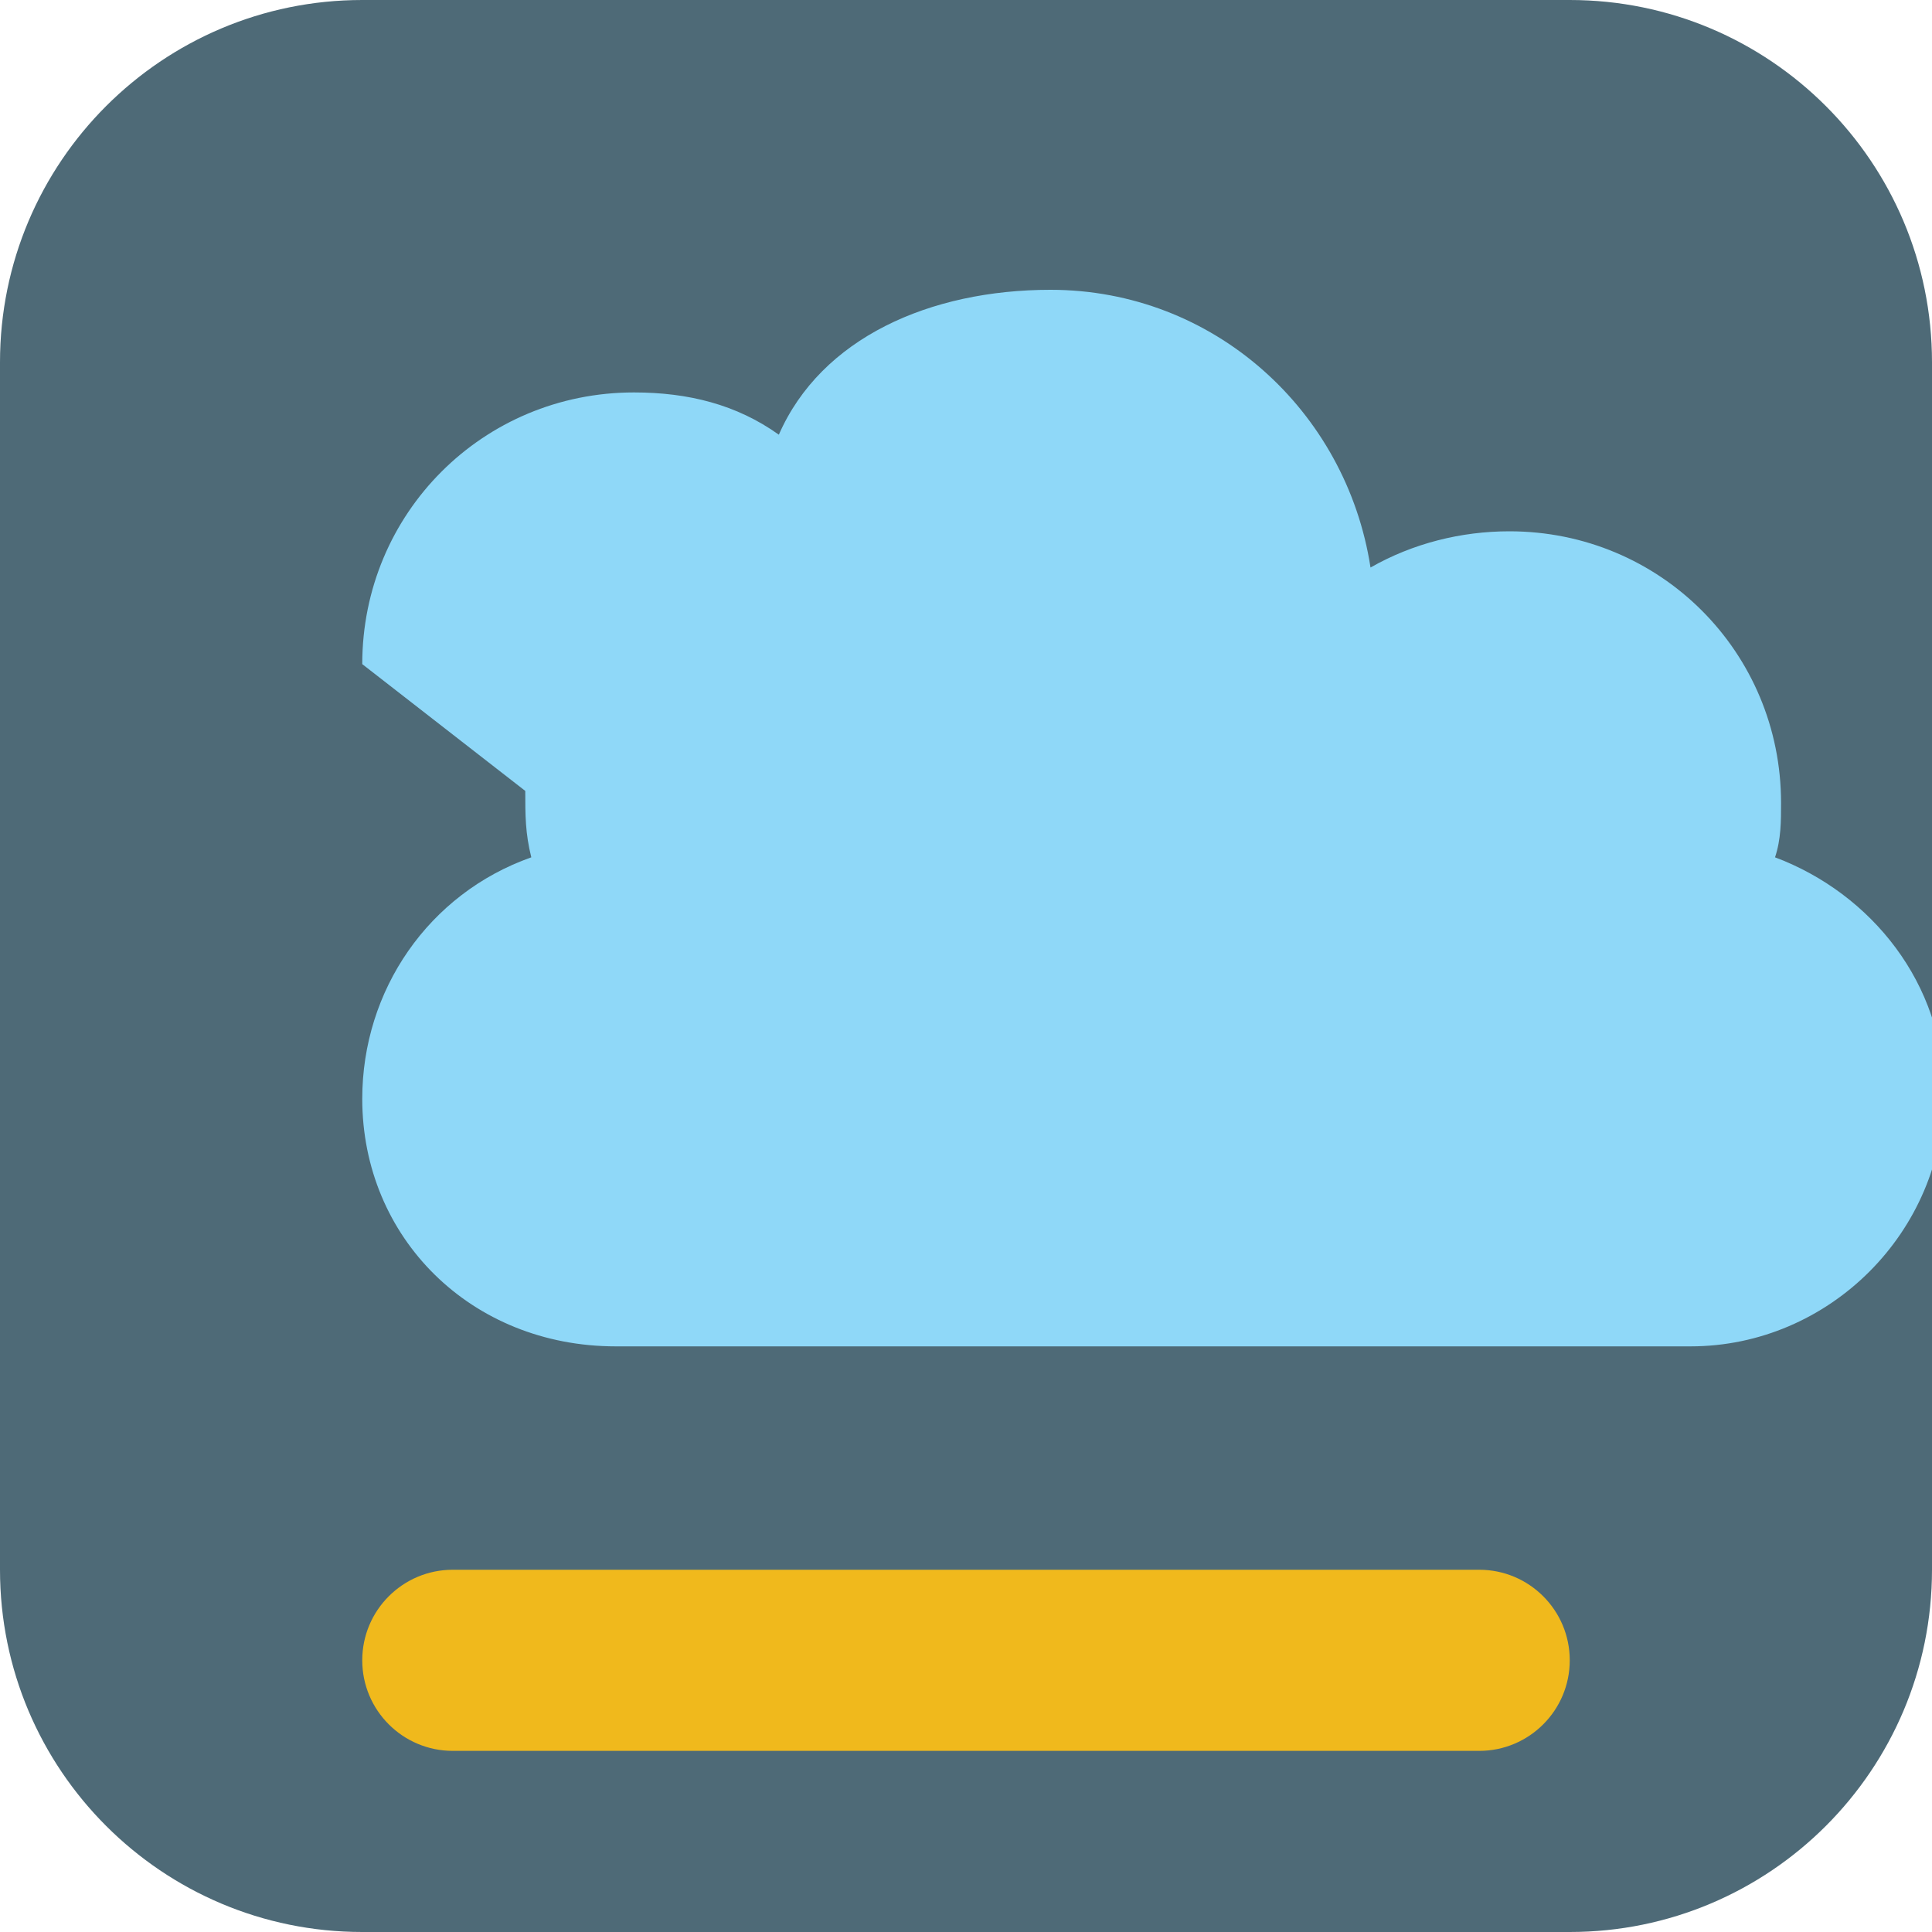
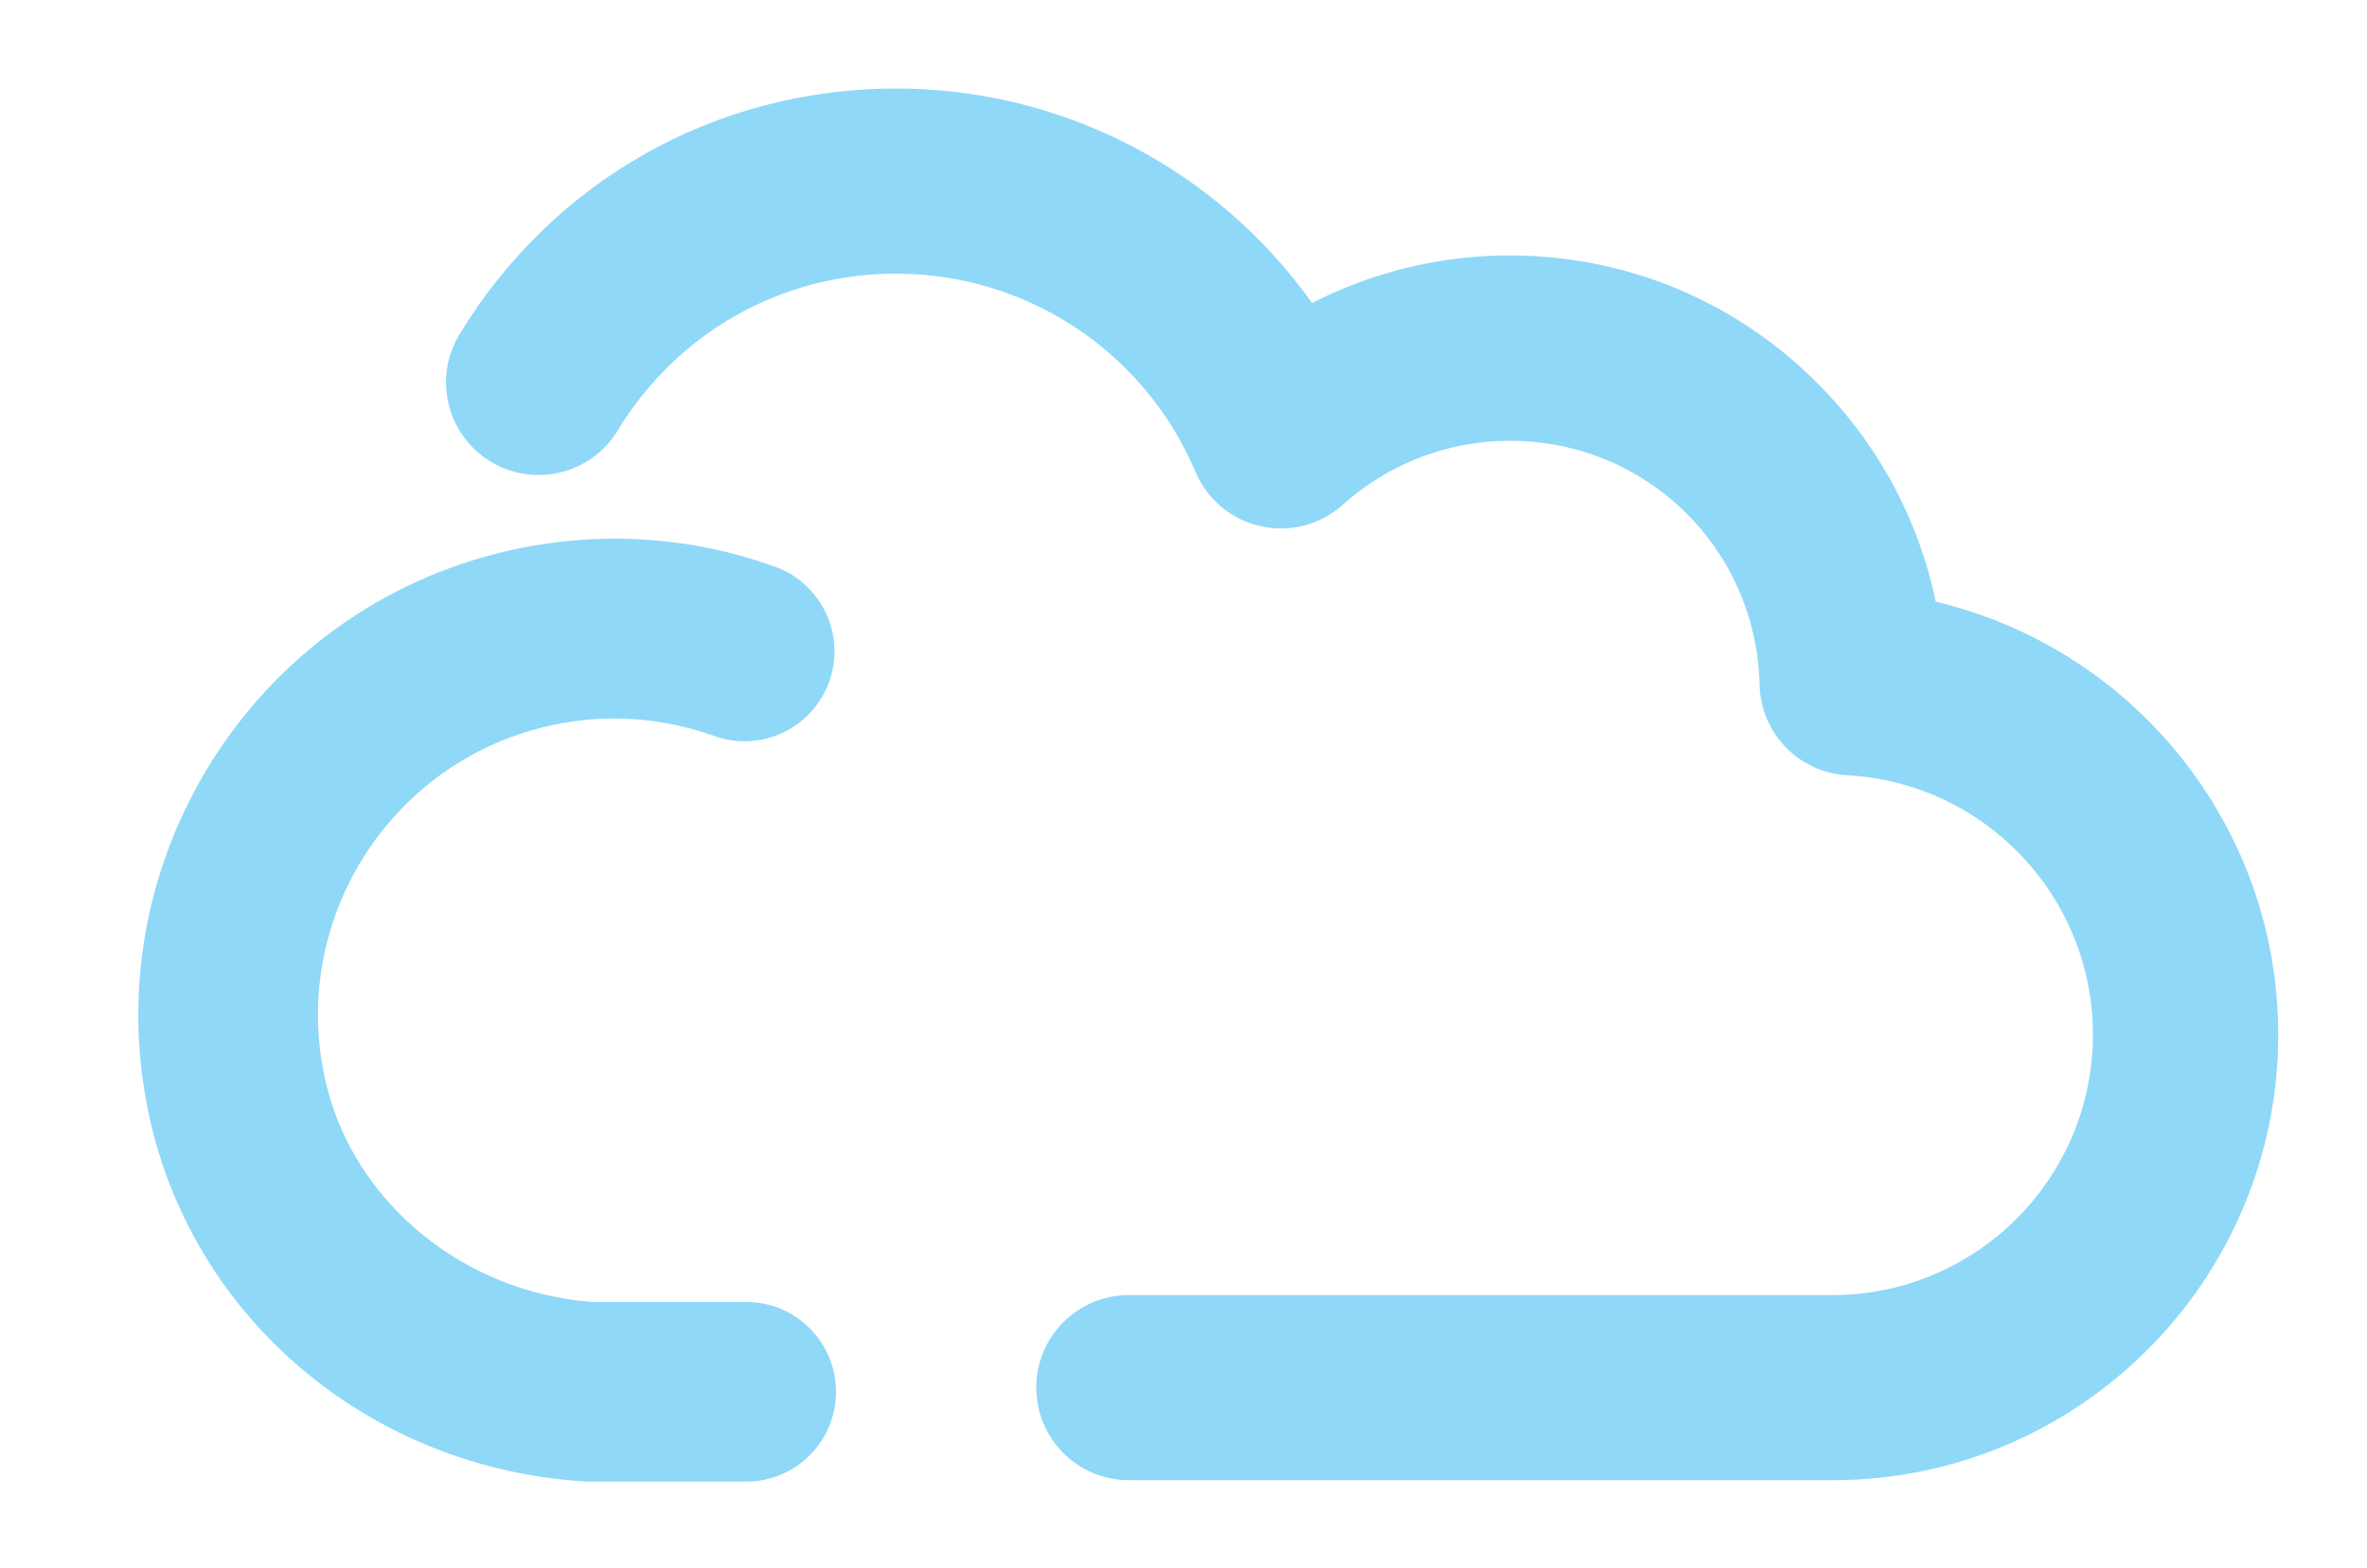
- <svg xmlns="http://www.w3.org/2000/svg" width="32" height="32" viewBox="0 0 32 32">
-   <rect width="32" height="32" rx="6" fill="#4E6A77" />
-   <path fill="#8FD8F8" d="M6 11c0-2.5 2-4.5 4.5-4.5.9 0 1.7.2 2.4.7C13.6 5.6 15.4 4.8 17.4 4.8c2.7 0 4.9 2 5.3 4.6.7-.4 1.5-.6 2.3-.6 2.5 0 4.5 2 4.5 4.5 0 .3 0 .6-.1.9 1.6.6 2.8 2.1 2.8 3.9 0 2.3-1.9 4.2-4.2 4.2H10.2C7.8 22.3 6 20.5 6 18.2c0-1.8 1.1-3.4 2.8-4-.1-.4-.1-.7-.1-1.1z" />
-   <rect x="6" y="26" width="20" height="3" rx="1.5" fill="#F0B91C" />
+ <svg xmlns="http://www.w3.org/2000/svg" version="1.1" id="Layer_1" x="0px" y="0px" viewBox="0 0 100 66.23" style="enable-background:new 0 0 100 66.23;" xml:space="preserve">
+   <style type="text/css">
+ 	.st0{fill:#8FD8F8;}
+ </style>
+   <g>
+     <g>
+       <g>
+         <path class="st0" d="M77.43,62.53H47.69c-2.16,0-3.91-1.75-3.91-3.91s1.75-3.91,3.91-3.91h29.73c6.06,0,11-4.93,11-11     c0-5.83-4.56-10.64-10.38-10.96c-2.04-0.11-3.65-1.77-3.7-3.81c-0.14-5.79-4.79-10.32-10.57-10.32c-2.59,0-5.1,0.96-7.05,2.71     c-0.94,0.84-2.23,1.18-3.46,0.9c-1.23-0.27-2.26-1.13-2.75-2.29c-2.16-5.09-7.13-8.38-12.66-8.38c-4.84,0-9.23,2.48-11.75,6.62     c-1.12,1.85-3.53,2.44-5.37,1.32c-1.85-1.12-2.44-3.53-1.32-5.37C23.36,7.62,30.25,3.74,37.85,3.74c7.09,0,13.59,3.45,17.58,9.06     c2.57-1.31,5.42-2.01,8.34-2.01c4.84,0,9.41,1.86,12.86,5.25c2.64,2.58,4.41,5.83,5.15,9.38c8.33,1.97,14.47,9.45,14.47,18.29     C96.25,54.09,87.81,62.53,77.43,62.53z" />
+       </g>
+       <g>
+         <path class="st0" d="M31.52,62.59h-6.63c-0.08,0-0.16,0-0.25-0.01c-8.77-0.57-16.08-6.51-18.18-14.77     C3.74,37.07,10.26,26.11,21,23.38c3.9-0.99,7.97-0.8,11.74,0.56c1.97,0.71,3,2.88,2.29,4.86c-0.71,1.97-2.88,3-4.86,2.29     c-2.35-0.84-4.87-0.97-7.3-0.35c-6.69,1.7-10.75,8.52-9.05,15.21c1.26,4.95,5.85,8.66,11.2,9.05h6.5c2.1,0,3.8,1.7,3.8,3.8     C35.32,60.89,33.62,62.59,31.52,62.59z" />
+       </g>
+     </g>
+   </g>
</svg>
